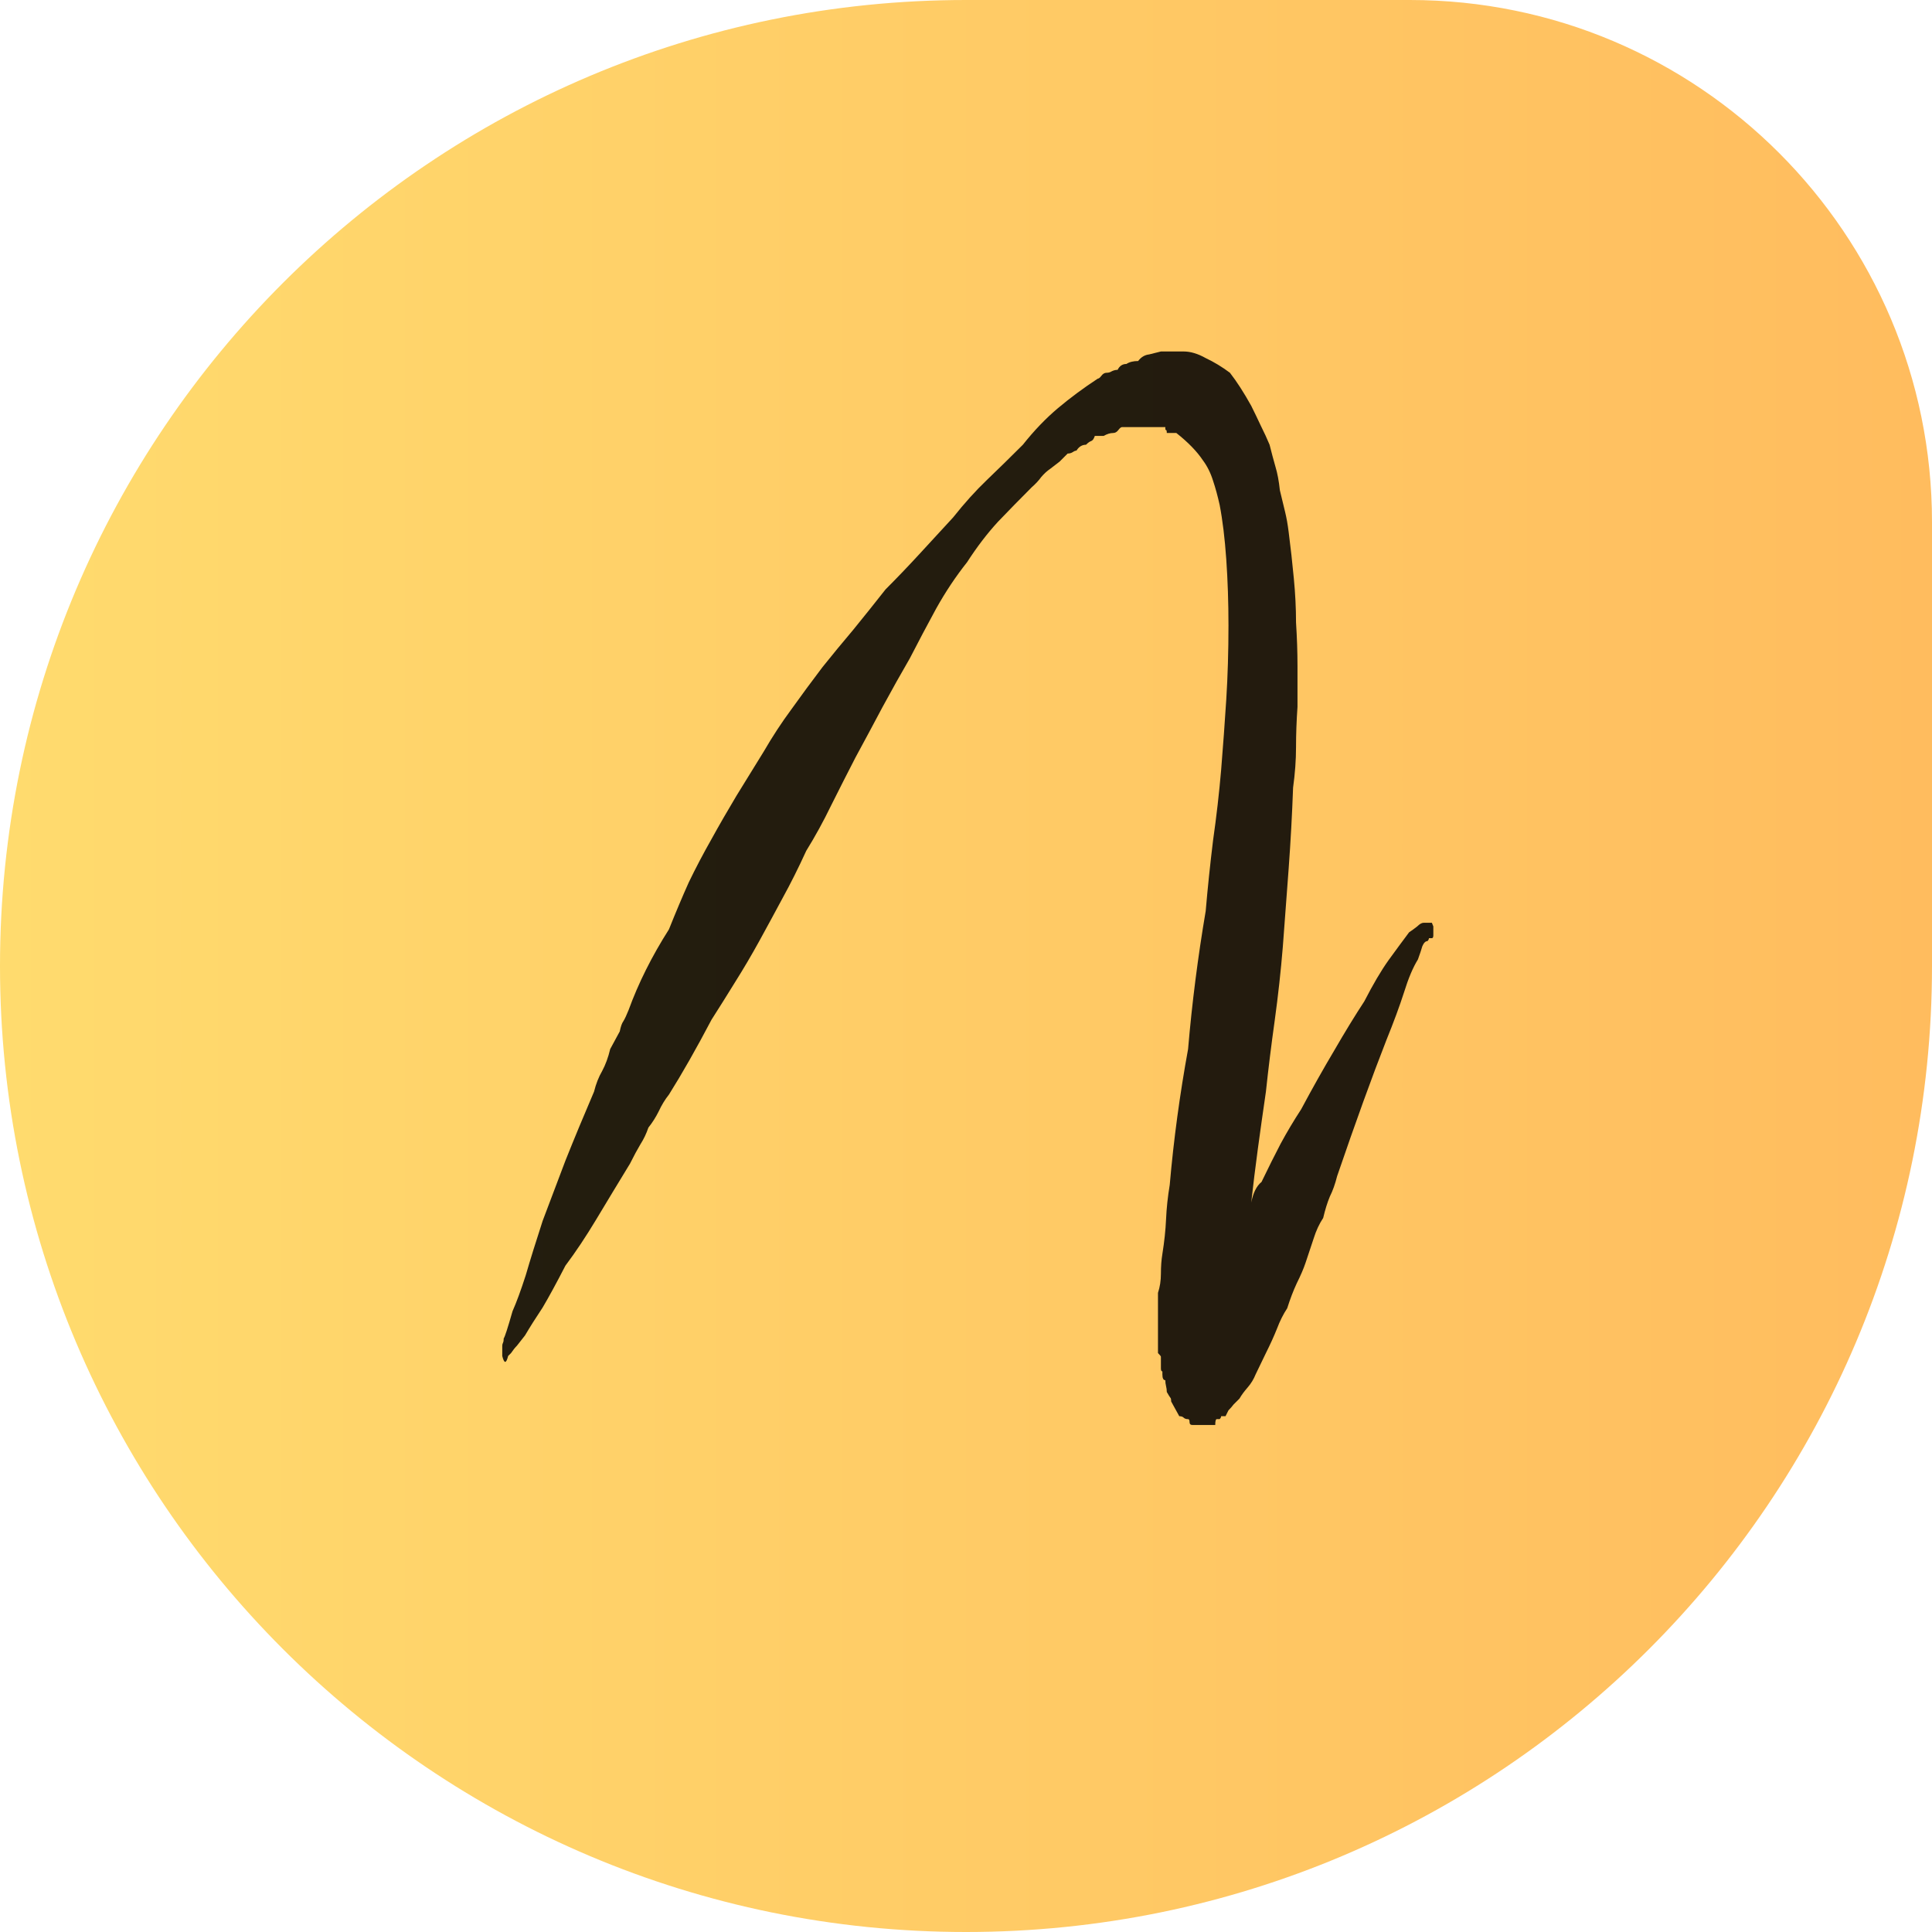
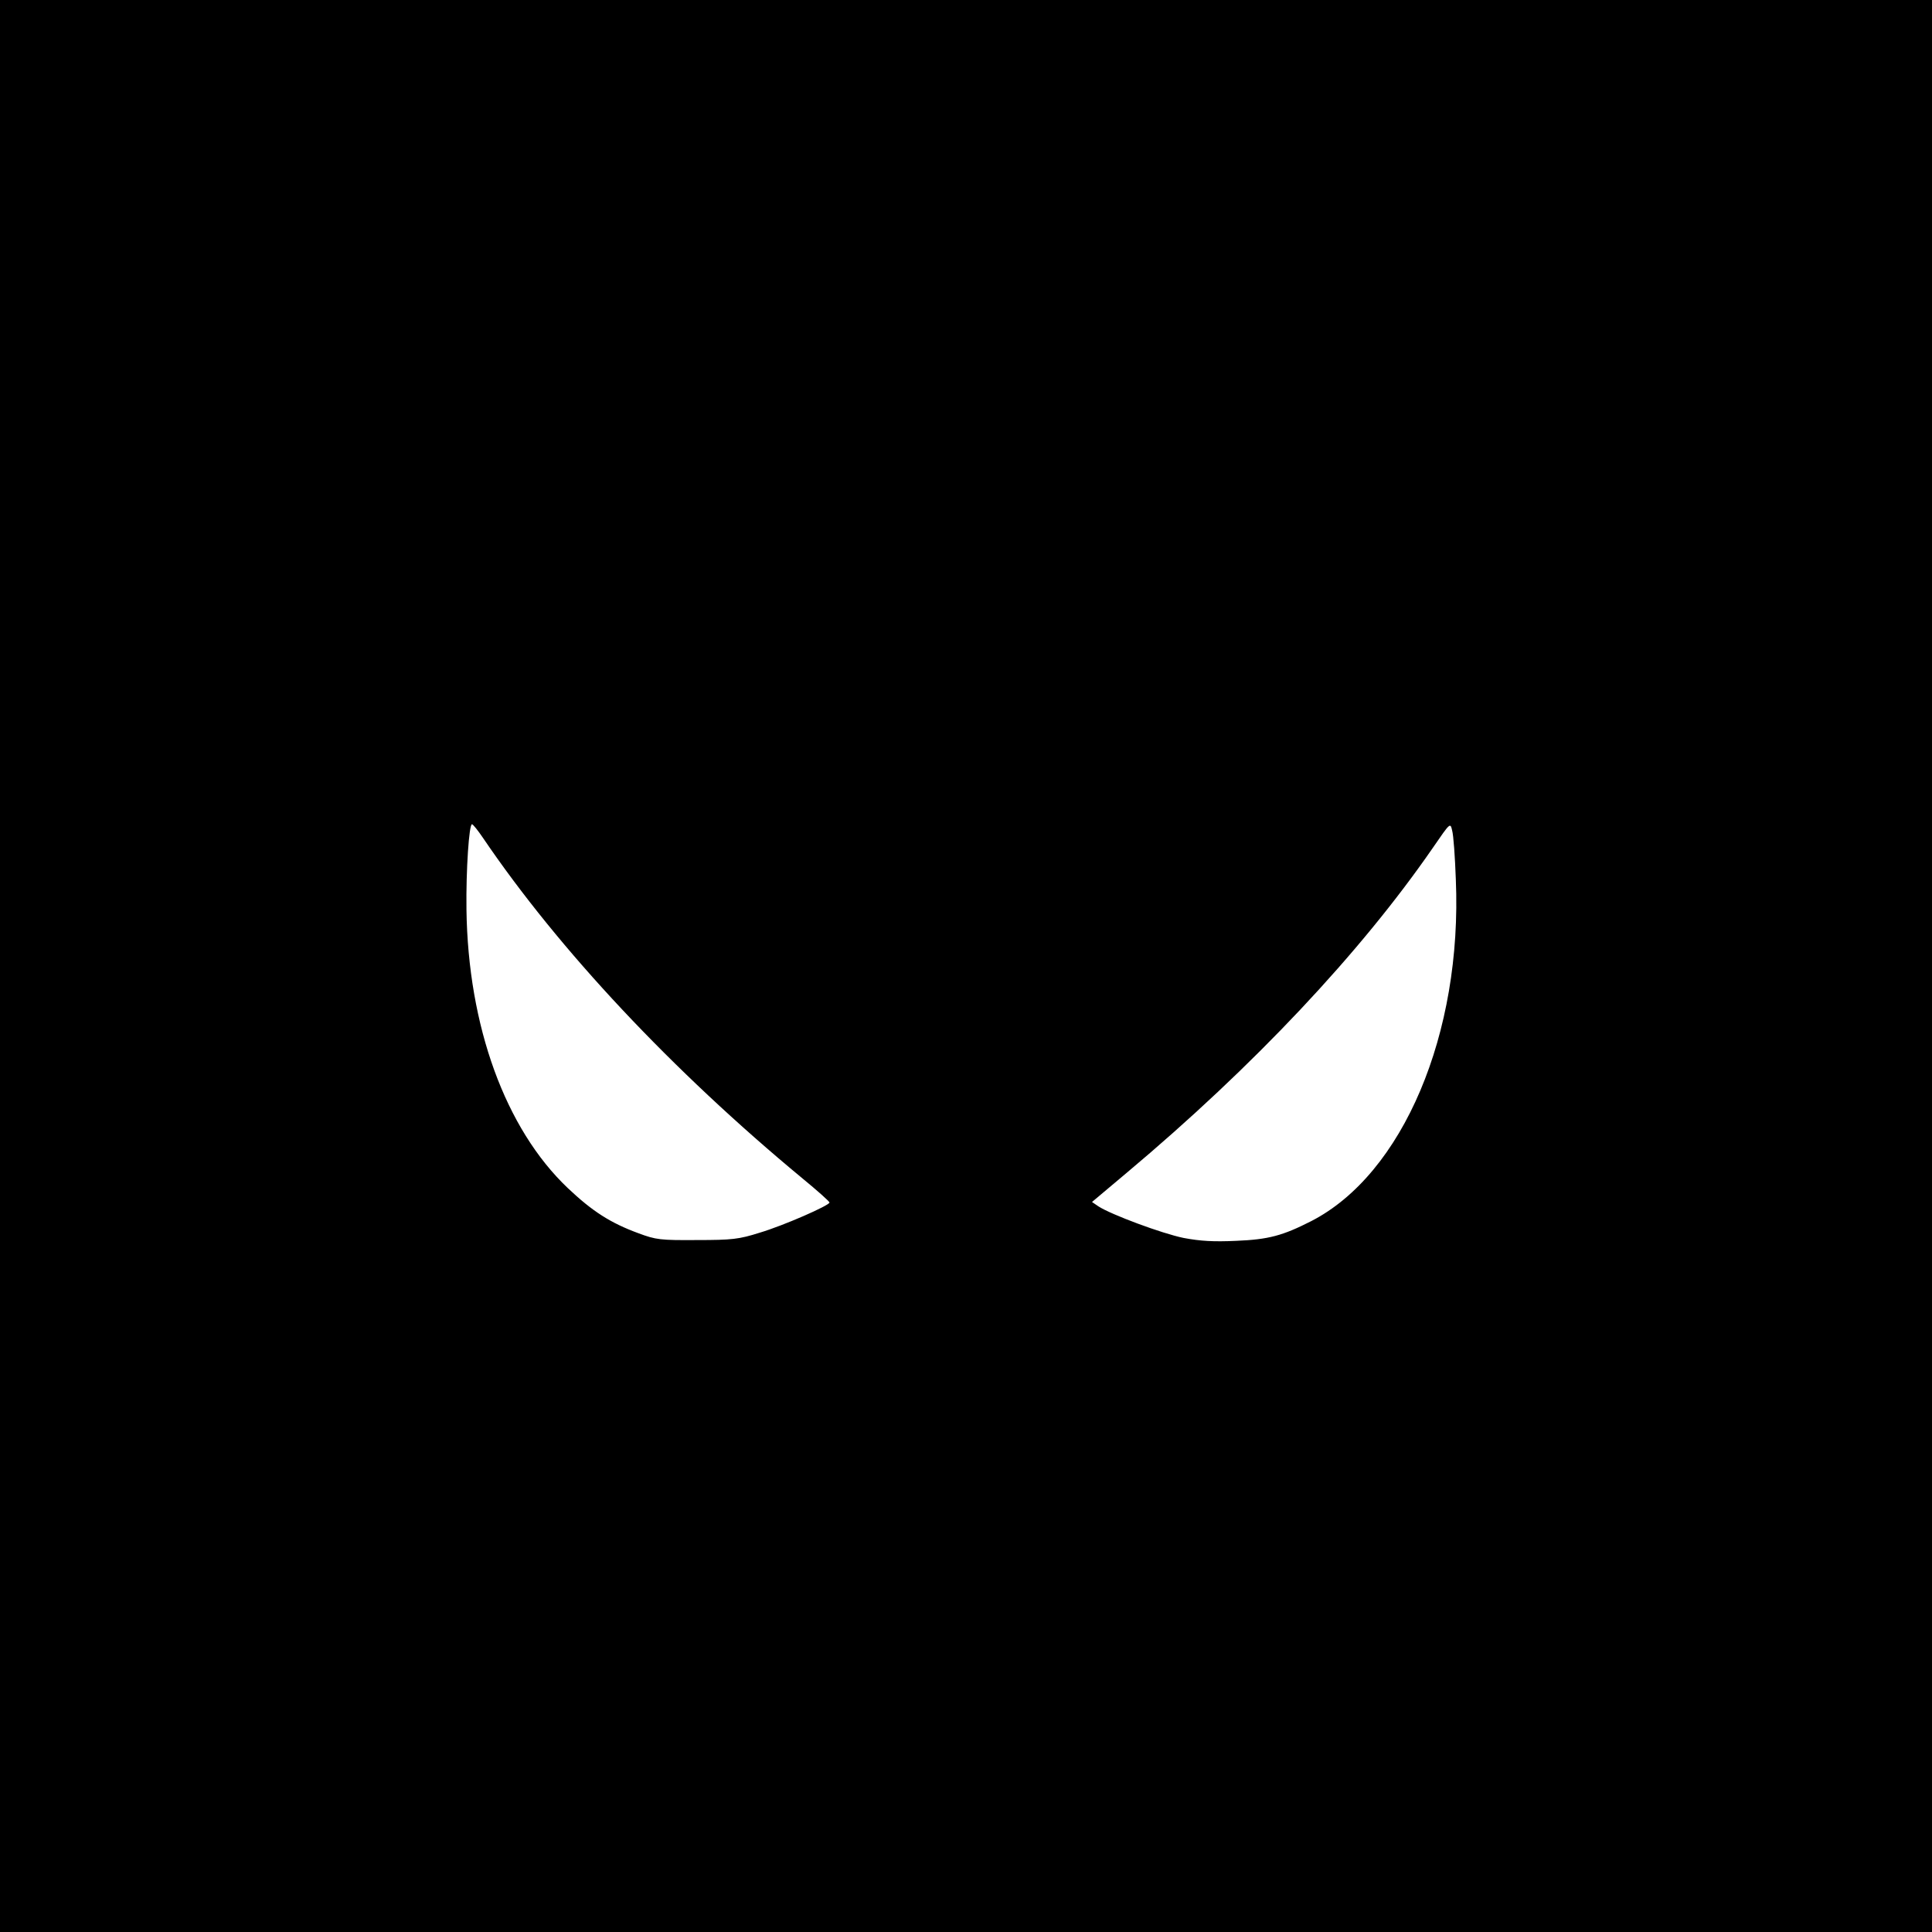
- <svg xmlns="http://www.w3.org/2000/svg" width="185" height="185" viewBox="0 0 185 185" fill="none">
-   <path d="M0 92.5C0 41.414 41.414 0 92.5 0H135C162.614 0 185 22.386 185 50V92.5C185 143.586 143.586 185 92.5 185V185C41.414 185 0 143.586 0 92.5V92.5Z" fill="url(#paint0_linear_13_13)" />
-   <path d="M137.109 88.359C137.109 88.359 137.156 88.477 137.25 88.711V88.992C137.25 89.18 137.25 89.367 137.25 89.555C137.25 89.742 137.203 89.836 137.109 89.836H136.828C136.828 89.93 136.781 90.023 136.688 90.117C136.5 90.117 136.336 90.281 136.195 90.609C136.102 90.938 135.961 91.359 135.773 91.875C135.305 92.625 134.859 93.68 134.438 95.039C134.016 96.352 133.453 97.875 132.75 99.609C131.391 103.078 129.82 107.414 128.039 112.617C127.852 113.367 127.617 114.023 127.336 114.586C127.102 115.148 126.891 115.828 126.703 116.625C126.328 117.188 126.023 117.844 125.789 118.594C125.555 119.297 125.297 120.07 125.016 120.914C124.828 121.477 124.547 122.133 124.172 122.883C123.844 123.586 123.539 124.383 123.258 125.273C122.883 125.836 122.555 126.492 122.273 127.242C121.992 127.945 121.641 128.719 121.219 129.562L120.234 131.602C120.047 132.07 119.789 132.492 119.461 132.867C119.133 133.242 118.875 133.594 118.688 133.922C118.5 134.109 118.312 134.297 118.125 134.484C117.984 134.672 117.82 134.859 117.633 135.047L117.352 135.609H116.93C116.93 135.703 116.883 135.797 116.789 135.891H116.508C116.414 135.891 116.367 136.078 116.367 136.453H116.086H115.945H115.664H115.453H115.172H114.75H114.609H114.188C114 136.453 113.906 136.359 113.906 136.172C113.906 135.984 113.859 135.891 113.766 135.891C113.578 135.891 113.438 135.844 113.344 135.75C113.25 135.656 113.109 135.609 112.922 135.609L112.148 134.203C112.148 134.016 112.125 133.898 112.078 133.852C112.031 133.805 111.914 133.617 111.727 133.289C111.727 133.102 111.703 132.914 111.656 132.727C111.609 132.539 111.586 132.352 111.586 132.164C111.398 132.164 111.305 131.977 111.305 131.602V131.32C111.211 131.32 111.164 131.227 111.164 131.039V130.758C111.164 130.289 111.164 130.008 111.164 129.914C111.164 129.867 111.07 129.75 110.883 129.562V129V128.719V125.555V123.797C111.07 123.234 111.164 122.625 111.164 121.969C111.164 121.266 111.211 120.633 111.305 120.07C111.492 118.898 111.609 117.797 111.656 116.766C111.703 115.688 111.82 114.586 112.008 113.461C112.383 109.148 112.969 104.812 113.766 100.453C113.953 98.25 114.188 96.047 114.469 93.844C114.75 91.641 115.078 89.438 115.453 87.234C115.641 85.031 115.875 82.781 116.156 80.484C116.484 78.188 116.742 75.938 116.93 73.734C117.117 71.438 117.281 69.188 117.422 66.984C117.562 64.734 117.633 62.367 117.633 59.883C117.633 57.68 117.562 55.57 117.422 53.555C117.281 51.539 117.07 49.805 116.789 48.352C116.602 47.508 116.391 46.734 116.156 46.031C115.922 45.281 115.594 44.625 115.172 44.062C114.609 43.219 113.766 42.352 112.641 41.461H111.727C111.727 41.273 111.703 41.18 111.656 41.18C111.609 41.18 111.586 41.133 111.586 41.039V40.898H111.164H110.32H109.406H108.562H107.438C107.344 40.898 107.227 40.992 107.086 41.18C106.945 41.367 106.781 41.461 106.594 41.461C106.312 41.461 106.008 41.555 105.68 41.742H104.836C104.742 42.023 104.625 42.188 104.484 42.234C104.344 42.281 104.18 42.398 103.992 42.586C103.617 42.586 103.312 42.773 103.078 43.148C102.984 43.148 102.867 43.195 102.727 43.289C102.586 43.383 102.422 43.43 102.234 43.43C101.953 43.711 101.695 43.969 101.461 44.203C101.227 44.391 100.922 44.625 100.547 44.906C100.266 45.094 99.984 45.352 99.703 45.68C99.469 46.008 99.164 46.336 98.789 46.664C97.711 47.742 96.633 48.844 95.555 49.969C94.523 51.094 93.539 52.383 92.602 53.836C91.523 55.195 90.539 56.672 89.648 58.266C88.805 59.812 87.961 61.406 87.117 63.047C86.273 64.5 85.406 66.047 84.516 67.688C83.672 69.281 82.805 70.898 81.914 72.539C81.164 73.992 80.391 75.516 79.594 77.109C78.844 78.656 78.047 80.109 77.203 81.469C76.453 83.109 75.703 84.609 74.953 85.969C74.25 87.281 73.5 88.664 72.703 90.117C71.953 91.477 71.18 92.789 70.383 94.055C69.633 95.273 68.883 96.469 68.133 97.641C66.68 100.406 65.32 102.797 64.055 104.812C63.68 105.281 63.352 105.82 63.07 106.43C62.789 106.992 62.461 107.508 62.086 107.977C61.898 108.539 61.641 109.078 61.312 109.594C61.031 110.062 60.703 110.672 60.328 111.422C59.156 113.344 58.078 115.125 57.094 116.766C56.109 118.406 55.125 119.883 54.141 121.195C53.297 122.836 52.57 124.172 51.961 125.203C51.305 126.188 50.742 127.078 50.273 127.875C49.898 128.344 49.641 128.672 49.5 128.859C49.312 129.047 49.125 129.281 48.938 129.562L48.656 129.844C48.469 130.594 48.281 130.594 48.094 129.844V129V128.859C48.094 128.766 48.117 128.672 48.164 128.578C48.211 128.484 48.234 128.344 48.234 128.156C48.328 128.062 48.609 127.195 49.078 125.555C49.453 124.711 49.875 123.562 50.344 122.109C50.766 120.656 51.305 118.922 51.961 116.906C52.617 115.172 53.344 113.25 54.141 111.141C54.984 109.031 55.898 106.828 56.883 104.531C57.07 103.781 57.328 103.125 57.656 102.562C57.984 101.953 58.242 101.25 58.43 100.453L59.344 98.766C59.438 98.297 59.555 97.969 59.695 97.781C59.836 97.547 60 97.195 60.188 96.727C61.125 94.148 62.414 91.57 64.055 88.992C64.711 87.352 65.344 85.852 65.953 84.492C66.609 83.133 67.336 81.75 68.133 80.344C68.883 78.984 69.68 77.602 70.523 76.195C71.414 74.742 72.281 73.336 73.125 71.977C73.969 70.523 74.859 69.164 75.797 67.898C76.734 66.586 77.719 65.25 78.75 63.891C79.688 62.719 80.672 61.523 81.703 60.305C82.734 59.039 83.766 57.75 84.797 56.438C85.875 55.359 86.953 54.234 88.031 53.062C89.156 51.844 90.234 50.672 91.266 49.547C92.344 48.188 93.422 46.992 94.5 45.961C95.625 44.883 96.773 43.758 97.945 42.586C99.023 41.227 100.148 40.055 101.32 39.07C102.492 38.086 103.758 37.148 105.117 36.258C105.211 36.258 105.328 36.164 105.469 35.977C105.609 35.789 105.773 35.695 105.961 35.695C106.148 35.695 106.312 35.648 106.453 35.555C106.641 35.461 106.828 35.414 107.016 35.414C107.203 35.039 107.484 34.852 107.859 34.852C108.141 34.664 108.516 34.57 108.984 34.57C109.266 34.195 109.617 33.984 110.039 33.938L111.164 33.656H111.305H111.586H112.008H113.344C114 33.656 114.703 33.867 115.453 34.289C116.25 34.664 117.023 35.133 117.773 35.695C118.43 36.539 119.109 37.594 119.812 38.859C120.094 39.422 120.398 40.055 120.727 40.758C121.055 41.414 121.336 42.023 121.57 42.586C121.758 43.336 121.945 44.039 122.133 44.695C122.32 45.305 122.461 46.055 122.555 46.945C122.742 47.695 122.906 48.375 123.047 48.984C123.188 49.547 123.305 50.203 123.398 50.953C123.586 52.406 123.75 53.883 123.891 55.383C124.031 56.836 124.102 58.242 124.102 59.602C124.195 61.055 124.242 62.438 124.242 63.75C124.242 65.016 124.242 66.328 124.242 67.688C124.148 69.047 124.102 70.336 124.102 71.555C124.102 72.773 124.008 74.062 123.82 75.422C123.727 78 123.586 80.578 123.398 83.156C123.211 85.688 123.023 88.195 122.836 90.68C122.648 92.977 122.391 95.32 122.062 97.711C121.734 100.055 121.453 102.328 121.219 104.531C120.938 106.453 120.68 108.281 120.445 110.016C120.211 111.75 120 113.461 119.812 115.148C120 114.211 120.328 113.555 120.797 113.18C121.453 111.82 122.062 110.602 122.625 109.523C123.234 108.398 123.891 107.297 124.594 106.219C125.672 104.203 126.727 102.328 127.758 100.594C128.789 98.812 129.75 97.242 130.641 95.883C131.484 94.242 132.258 92.93 132.961 91.945C133.711 90.914 134.367 90.023 134.93 89.273C135.211 89.086 135.469 88.898 135.703 88.711C135.938 88.477 136.148 88.359 136.336 88.359H136.688H136.828H137.109ZM115.031 122.672H114.75H115.031ZM114.75 122.672H114.609H114.75Z" fill="black" fill-opacity="0.86" />
-   <defs>
-     <linearGradient id="paint0_linear_13_13" x1="0" y1="92" x2="185" y2="92" gradientUnits="userSpaceOnUse">
-       <stop stop-color="#FFDB6E" />
-       <stop offset="1" stop-color="#FFBC5E" />
-     </linearGradient>
-   </defs>
+ <svg xmlns="http://www.w3.org/2000/svg" version="1.0" width="736pt" height="736pt" viewBox="0 0 736 736" preserveAspectRatio="xMidYMid meet">
+   <g transform="translate(0,736) scale(0.1,-0.1)" fill="#000000" stroke="none">
+     <path d="M0 3680 l0 -3680 3680 0 3680 0 0 3680 0 3680 -3680 0 -3680 0 0 -3680z m5546 330 c25 -588 -202 -1123 -551 -1302 -108 -55 -162 -70 -286 -75 -86 -4 -136 -1 -200 11 -83 17 -276 89 -324 120 l-25 17 132 111 c484 406 891 839 1167 1239 66 96 66 96 73 65 5 -17 11 -101 14 -186z m-3706 158 c289 -426 720 -886 1218 -1298 56 -46 102 -87 102 -91 0 -11 -175 -88 -266 -115 -79 -25 -105 -28 -239 -28 -139 -1 -156 1 -223 26 -106 39 -175 83 -269 172 -238 226 -380 617 -386 1061 -2 153 10 325 21 325 4 0 23 -24 42 -52z" />
+   </g>
</svg>
